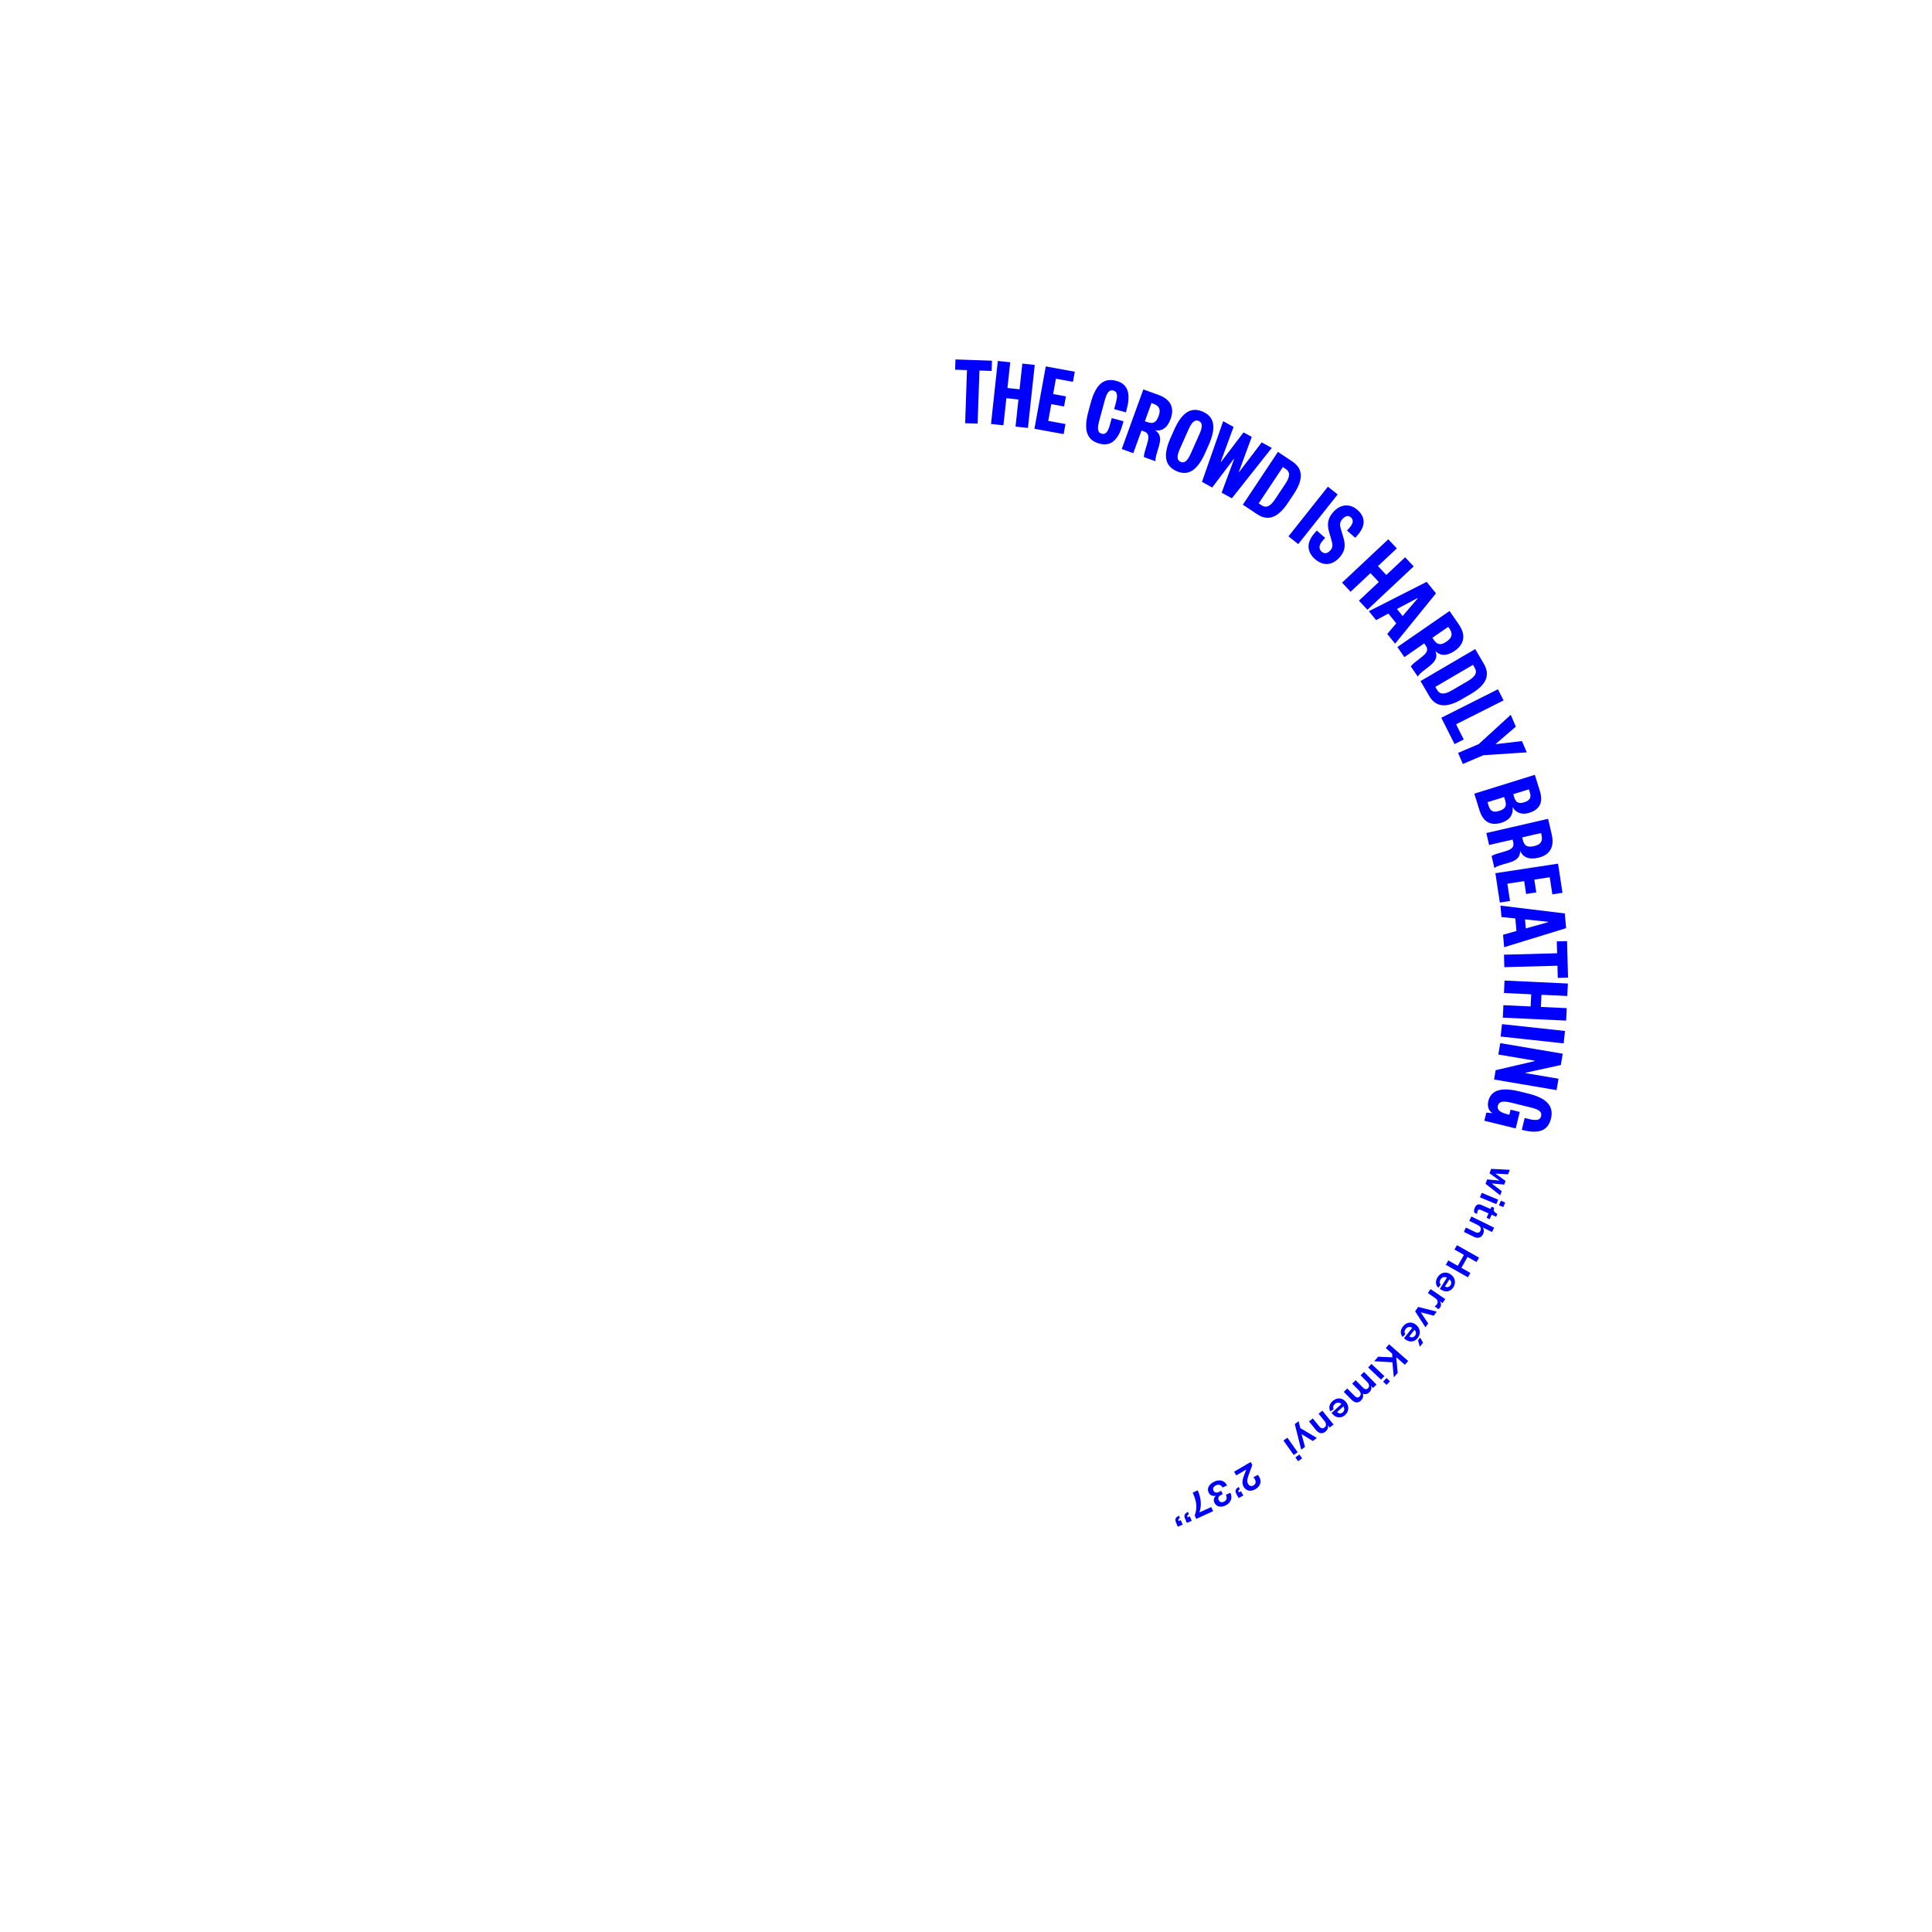
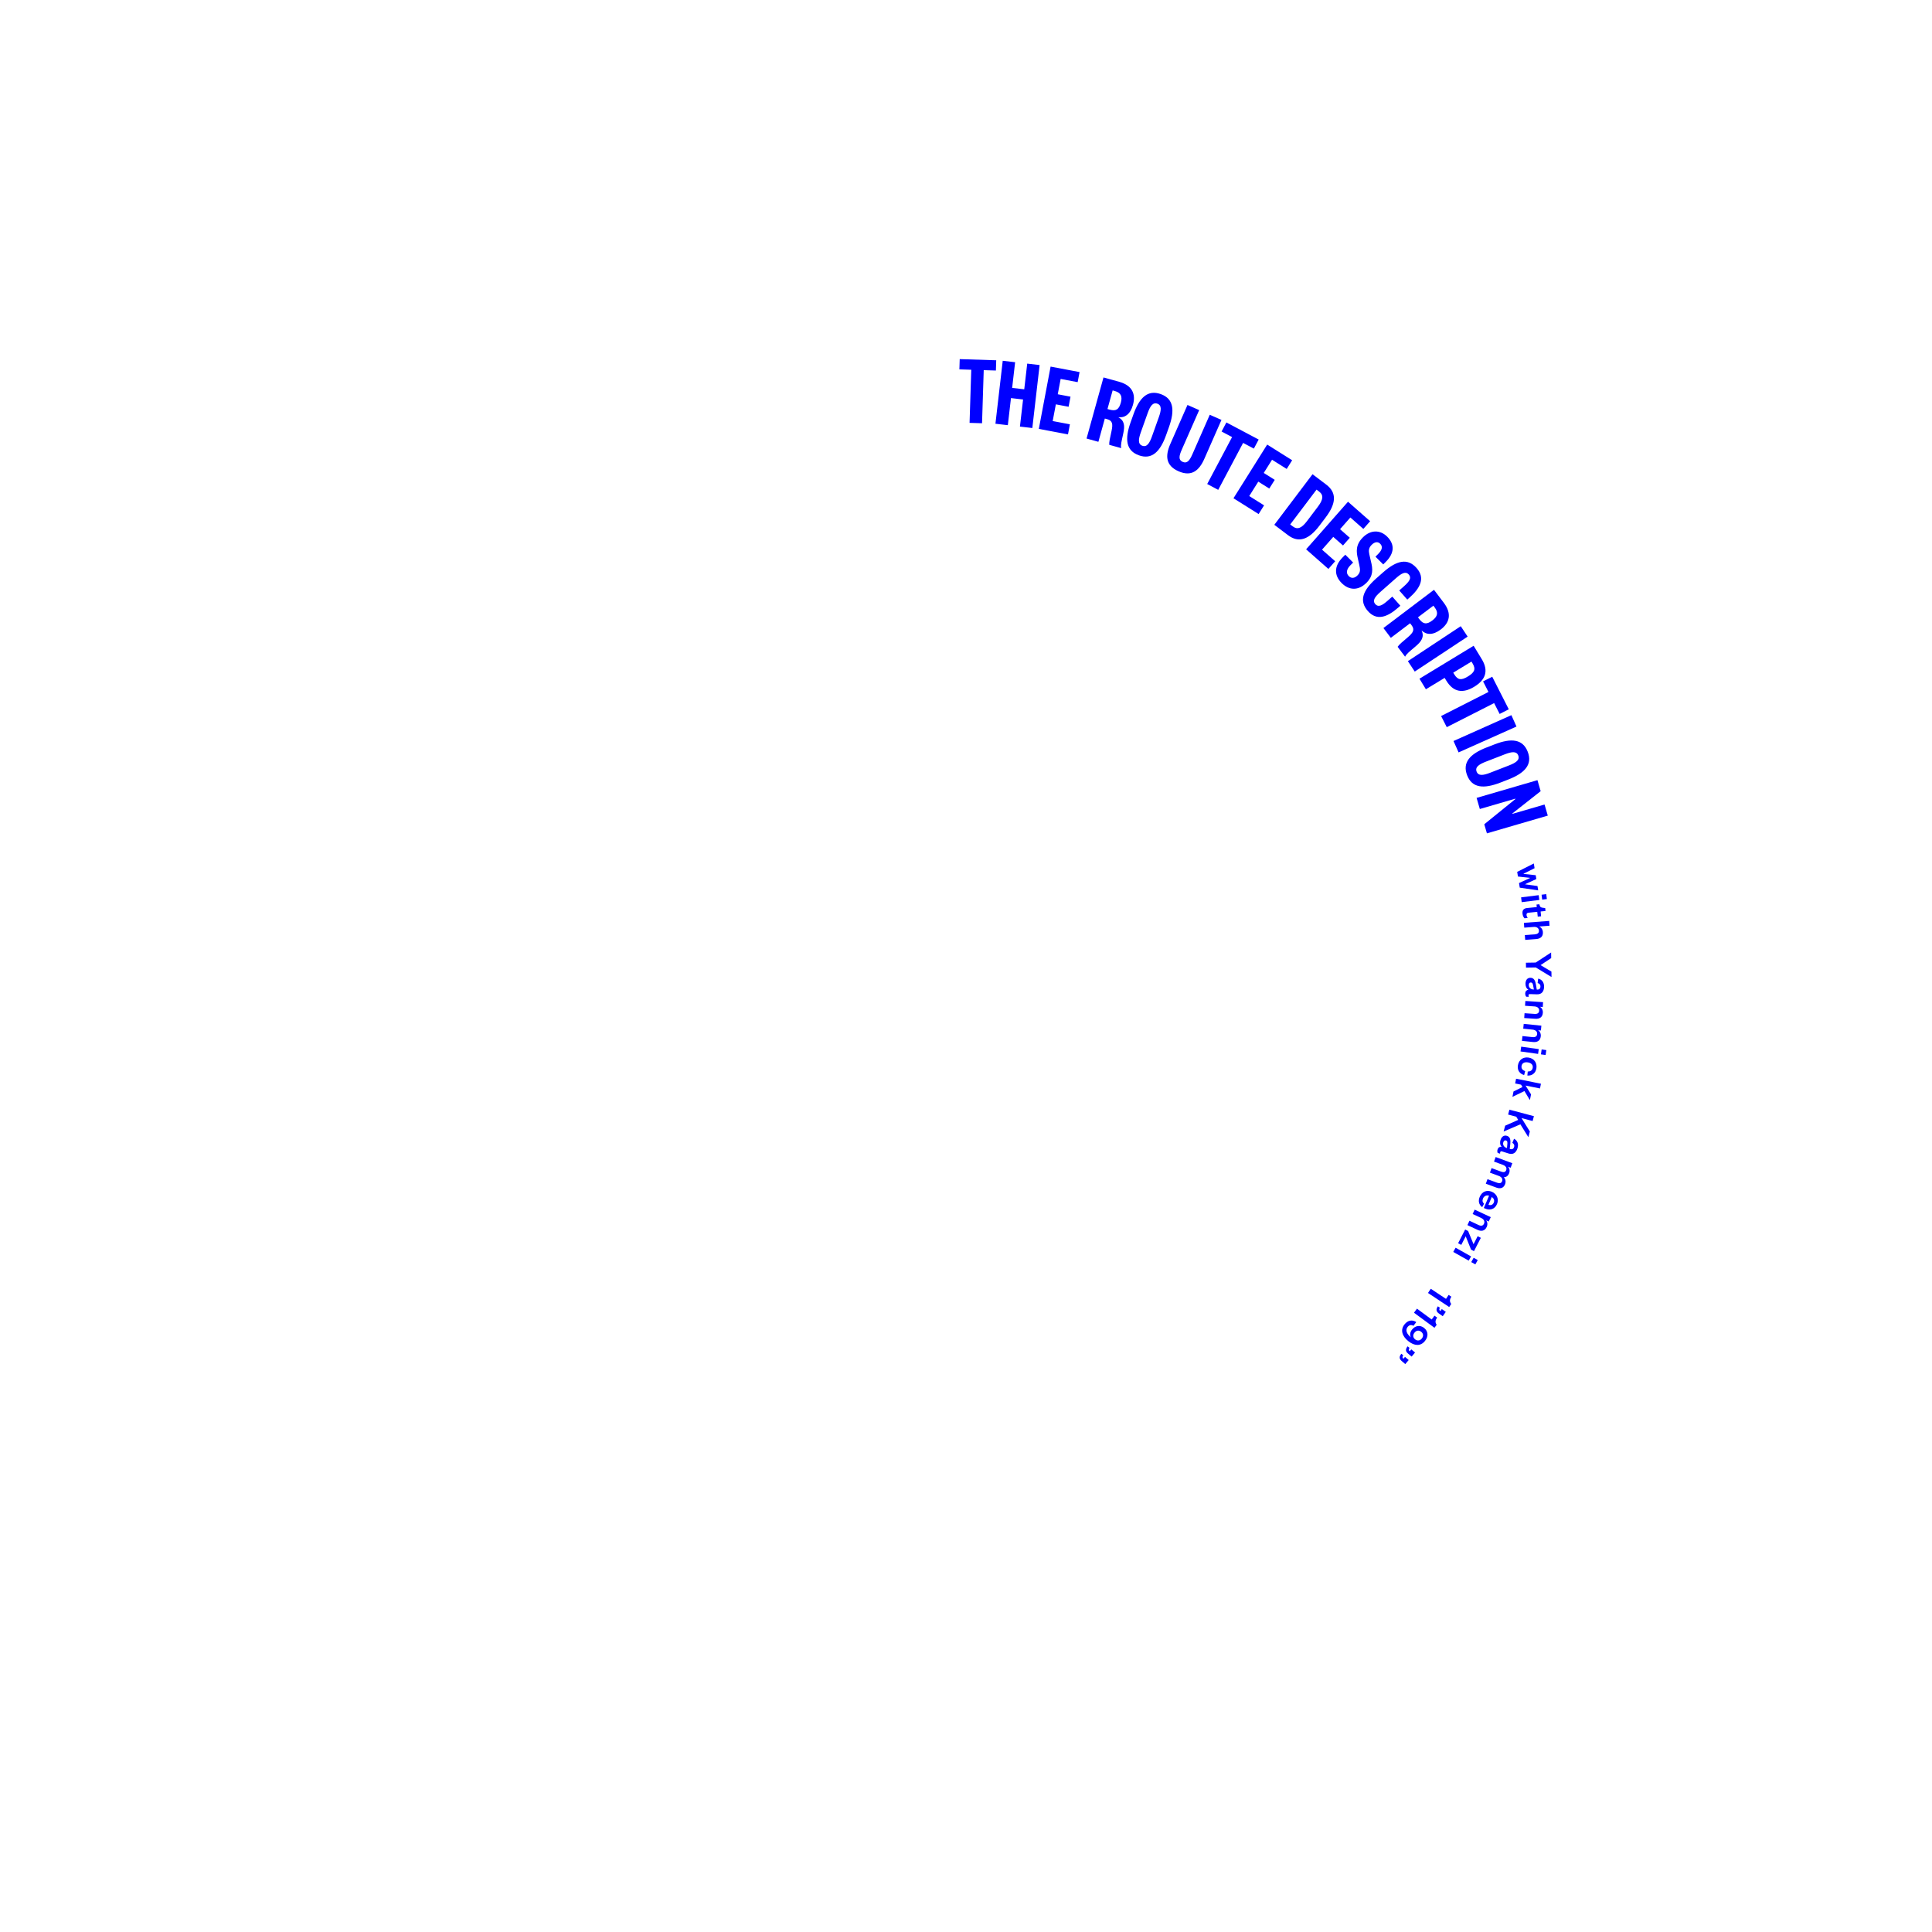
<svg xmlns="http://www.w3.org/2000/svg" xmlns:xlink="http://www.w3.org/1999/xlink" version="1.1" id="Ebene_1" x="0px" y="0px" width="1440px" height="1440px" viewBox="0 0 1440 1440" enable-background="new 0 0 1440 1440" xml:space="preserve">
  <g>
    <defs>
      <rect id="SVGID_1_" x="430.831" y="12.971" width="997.169" height="1425.029" />
    </defs>
    <clipPath id="SVGID_2_">
      <use xlink:href="#SVGID_1_" overflow="visible" />
    </clipPath>
    <path clip-path="url(#SVGID_2_)" fill="#231F20" d="M794.308,131.711" />
  </g>
  <path fill="none" stroke="#231F20" d="M794.308,131.711" />
+   <path fill="none" stroke="#231F20" d="M793.308,139.711" />
  <g>
    <defs>
-       <rect id="SVGID_3_" x="430.831" y="12.971" width="997.169" height="1425.029" />
+       <rect id="SVGID_3_" x="432.688" y="6.486" width="997.175" height="1425.03" />
    </defs>
    <clipPath id="SVGID_4_">
      <use xlink:href="#SVGID_3_" overflow="visible" />
    </clipPath>
-     <path clip-path="url(#SVGID_4_)" fill="#231F20" d="M793.308,139.711" />
+     <path clip-path="url(#SVGID_4_)" fill="#231F20" d="M711.171,725.227" />
  </g>
-   <path fill="none" stroke="#231F20" d="M793.308,139.711" />
+   <path fill="none" stroke="#231F20" d="M711.171,725.227" />
  <g>
    <defs>
      <rect id="SVGID_5_" x="432.688" y="6.486" width="997.175" height="1425.03" />
    </defs>
    <clipPath id="SVGID_6_">
      <use xlink:href="#SVGID_5_" overflow="visible" />
    </clipPath>
    <path clip-path="url(#SVGID_6_)" fill="#231F20" d="M711.171,725.227" />
  </g>
  <path fill="none" stroke="#231F20" d="M711.171,725.227" />
  <g>
    <defs>
-       <rect id="SVGID_7_" x="432.688" y="6.486" width="997.175" height="1425.03" />
+       <rect id="SVGID_7_" x="651.113" y="201.147" width="583.934" height="1014.565" />
    </defs>
    <clipPath id="SVGID_8_">
      <use xlink:href="#SVGID_7_" overflow="visible" />
    </clipPath>
-     <path clip-path="url(#SVGID_8_)" fill="#231F20" d="M711.171,725.227" />
-   </g>
-   <path fill="none" stroke="#231F20" d="M711.171,725.227" />
-   <g>
-     <defs>
-       <rect id="SVGID_9_" x="432.688" y="6.486" width="997.175" height="1425.03" />
-     </defs>
-     <clipPath id="SVGID_10_">
-       <use xlink:href="#SVGID_9_" overflow="visible" />
-     </clipPath>
-     <g clip-path="url(#SVGID_10_)">
-       <defs>
-         <rect id="SVGID_11_" x="530.82" y="6" width="882.111" height="1360.398" />
-       </defs>
-       <clipPath id="SVGID_12_">
-         <use xlink:href="#SVGID_11_" overflow="visible" />
-       </clipPath>
-       <path clip-path="url(#SVGID_12_)" fill="#231F20" d="M706.662,724.957" />
-     </g>
-     <path clip-path="url(#SVGID_10_)" fill="none" stroke="#231F20" d="M706.662,724.957" />
-     <g clip-path="url(#SVGID_10_)">
-       <defs>
-         <rect id="SVGID_13_" x="530.82" y="6" width="882.111" height="1360.398" />
-       </defs>
-       <clipPath id="SVGID_14_">
-         <use xlink:href="#SVGID_13_" overflow="visible" />
-       </clipPath>
-       <path clip-path="url(#SVGID_14_)" fill="#231F20" d="M706.662,724.957" />
-     </g>
-     <path clip-path="url(#SVGID_10_)" fill="none" stroke="#231F20" d="M706.662,724.957" />
-     <g clip-path="url(#SVGID_10_)">
-       <defs>
-         <rect id="SVGID_15_" x="535.32" y="6.486" width="882.111" height="1360.399" />
-       </defs>
-       <clipPath id="SVGID_16_">
-         <use xlink:href="#SVGID_15_" overflow="visible" />
-       </clipPath>
-       <path clip-path="url(#SVGID_16_)" fill="#0000FF" d="M880.115,1133.035l-1.691,0.695c-0.451-1.178-0.129-1.73,1.043-2.277    l-0.709-1.721c-2.623,1.111-3.184,2.672-2.234,4.975l1.311,3.191l3.664-1.508L880.115,1133.035z M886.836,1130.193l-1.684,0.719    c-0.467-1.172-0.15-1.73,1.014-2.291l-0.73-1.711c-2.609,1.145-3.148,2.711-2.172,5.002l1.354,3.174l3.643-1.553L886.836,1130.193    z M893.963,1127.285c1.758-5.254,1.342-10.572-1.256-16.477l-3.738,1.707c2.525,5.607,3.838,10.648,1.502,17.09l1.135,2.482    l12.58-5.744l-1.408-3.082L893.963,1127.285z M904.455,1111.051c-0.795-1.58,0.02-3.031,1.682-3.867    c2.062-1.039,3.916-0.629,5.088,1.504l3.363-1.525c-1.887-3.752-5.605-4.803-9.812-2.686c-3.832,1.93-5.381,5.059-3.885,8.033    c1.08,2.145,3.242,2.971,5.561,2.24c-1.5,1.023-2.326,3.252-1.273,5.342c1.469,2.922,4.639,3.812,8.498,1.871    c3.992-2.01,5.068-5.877,3.314-9.361l-3.309,1.498c1.092,2.172,0.668,4.131-1.289,5.115c-1.85,0.932-3.273,0.371-4.027-1.129    c-0.863-1.717,0.1-3.006,1.52-3.721c0.615-0.311,1.127-0.566,1.502-0.689l-1.27-2.518c-0.428,0.283-0.896,0.551-1.406,0.809    C906.971,1112.842,905.266,1112.66,904.455,1111.051 M924.93,1111.469l-1.604,0.883c-0.582-1.117-0.324-1.705,0.777-2.381    l-0.9-1.629c-2.48,1.404-2.857,3.018-1.654,5.197l1.666,3.02l3.467-1.912L924.93,1111.469z M928.918,1095.283l-1.377,3.588    c-1.309,3.406-2.254,6.426-0.57,9.301c1.695,2.9,4.967,3.977,8.85,1.703c3.6-2.105,4.721-5.715,2.721-9.133    c-0.287-0.492-0.668-0.965-1.074-1.422l-3.287,1.748c0.387,0.365,0.697,0.775,1.016,1.318c1.105,1.891,0.926,3.664-0.887,4.725    c-1.76,1.029-3.174,0.396-4.053-1.105c-1.15-1.969-0.51-4.08,0.785-7.688l2.361-6.422l-1.273-2.176l-12.299,7.195l1.605,2.746    L928.918,1095.283z M968.502,1084.113l-3.008,2.135l2.031,2.863l3.008-2.137L968.502,1084.113z M967.203,1082.387l-7.654-10.791    l-2.936,2.084l7.654,10.789L967.203,1082.387z M965.068,1061.43l4.789,19.082l2.811-2.102l-2.547-9.371l0.096-0.07l8.291,5.076    l3.027-2.264l-12.355-7.357l-1.277-5.113L965.068,1061.43z M987.256,1059.221c1.395,1.727,1.412,3.564-0.012,4.713    c-1.377,1.111-2.742,0.711-4.023-0.877l-4.73-5.857l-2.801,2.262l5.184,6.418c1.848,2.287,4.357,3.344,7.111,1.121    c1.541-1.244,2.207-3.094,1.779-4.676l1.355,1.682l2.801-2.262l-8.311-10.293l-2.801,2.262L987.256,1059.221z M1001.314,1048.211    c0.854,1.451,1.014,3.117-0.463,4.438c-1.5,1.338-3.172,0.859-4.281-0.201L1001.314,1048.211z M993.973,1050.303    c-0.619-1.459-0.334-2.717,0.984-3.896c1.455-1.297,3.516-1.287,4.904,0.088l-7.408,6.613l0.859,0.961    c2.398,2.686,6.053,3.445,9.273,0.568c2.955-2.637,3.174-6.854,0.396-9.963c-2.777-3.111-6.709-3.1-9.752-0.383    c-2.529,2.258-3.072,5.074-1.629,7.727L993.973,1050.303z M1015.746,1038.707c1.543,0.754,3.262,0.617,4.93-1.025    c1.432-1.41,1.783-3.189,1.201-4.721l1.516,1.539l2.564-2.527l-9.285-9.424l-2.564,2.527l4.969,5.043    c1.559,1.58,1.82,3.344,0.582,4.564c-1.24,1.221-2.531,0.852-3.963-0.602l-5.285-5.365l-2.564,2.527l4.969,5.043    c1.559,1.582,1.822,3.344,0.582,4.564c-1.26,1.244-2.531,0.852-3.963-0.602l-5.285-5.363l-2.564,2.527l5.791,5.877    c2.021,2.051,4.561,3.002,7.104,0.498C1016.018,1042.273,1016.328,1040.322,1015.746,1038.707 M1033.441,1027.119l-2.533,2.684    l2.553,2.408l2.533-2.684L1033.441,1027.119z M1031.828,1025.68l-9.625-9.076l-2.471,2.619l9.625,9.076L1031.828,1025.68z     M1024.252,1014.594l13.57,0.764l1.061,11.219l2.887-3.295l-1.113-11.703l6.43,5.633l2.473-2.82l-14.215-12.455l-2.473,2.82    l4.717,4.133l0.227,2.791l-10.596-0.471L1024.252,1014.594z M1054.34,991.129c1.088,1.285,1.527,2.9,0.297,4.451    c-1.25,1.574-2.979,1.387-4.252,0.531L1054.34,991.129z M1047.459,994.439c-0.857-1.332-0.791-2.621,0.309-4.008    c1.213-1.527,3.246-1.867,4.848-0.748l-6.176,7.777l1.012,0.801c2.818,2.238,6.549,2.365,9.234-1.018    c2.463-3.102,1.961-7.293-1.307-9.885c-3.266-2.594-7.137-1.914-9.674,1.281c-2.107,2.654-2.164,5.523-0.291,7.891    L1047.459,994.439z M1056.912,999.033l1.34,4.779l2.406-3.031l-2.141-3.77L1056.912,999.033z M1054.744,977.33l7.703,11.957    l2.047-2.85l-5.477-8.217l0.07-0.098l9.553,2.537l2.205-3.07l-13.791-3.475L1054.744,977.33z M1071.904,975.717    c0.492-0.135,1.037-0.562,1.494-1.23c1.031-1.514,0.668-3.432-0.301-4.672l2.082,1.42l2.029-2.975l-10.93-7.455l-2.029,2.975    l5.404,3.686c1.982,1.352,2.361,3.137,1.314,4.672c-0.49,0.721-0.979,1.113-1.689,1.463L1071.904,975.717z M1080.338,953.525    c1.221,1.158,1.832,2.717,0.777,4.391c-1.072,1.701-2.811,1.703-4.17,0.988L1080.338,953.525z M1073.857,957.559    c-0.998-1.23-1.072-2.52-0.127-4.016c1.039-1.65,3.023-2.207,4.736-1.268l-5.297,8.398l1.092,0.688    c3.045,1.92,6.766,1.643,9.07-2.012c2.113-3.35,1.16-7.461-2.369-9.686c-3.525-2.225-7.303-1.131-9.479,2.32    c-1.807,2.867-1.553,5.725,0.566,7.877L1073.857,957.559z M1084.086,931.342l7.051,3.988l-4.594,8.121l-7.051-3.988l-1.846,3.264    l16.451,9.307l1.846-3.266l-6.711-3.795l4.594-8.121l6.711,3.797l1.846-3.266l-16.449-9.305L1084.086,931.342z M1101.451,913.066    c1.994,0.977,2.785,2.633,1.982,4.277c-0.779,1.588-2.186,1.803-4.018,0.906l-6.764-3.311l-1.582,3.234l7.41,3.625    c2.641,1.293,5.363,1.189,6.918-1.99c0.871-1.779,0.693-3.736-0.363-4.988l7.033,3.441l1.582-3.232l-16.977-8.309l-1.582,3.234    L1101.451,913.066z M1104.221,898.125c-2.576-1.148-4.096,0.047-4.926,1.912c-0.66,1.479-0.717,2.637-0.449,3.807l2.166,0.965    c-0.012-0.859,0.047-1.654,0.34-2.312c0.439-0.986,1.113-1.244,2.154-0.779l5.973,2.662l-1.465,3.287l2.301,1.027l1.467-3.289    l3.342,1.49l0.893-2l-1.475-1.115c-1-0.775-1.457-1.373-1.123-2.637l0.23-0.885l-1.947-0.867l-0.768,1.727L1104.221,898.125z     M1118.656,894.941l-1.42,3.404l3.238,1.354l1.422-3.406L1118.656,894.941z M1116.641,894.164l-12.209-5.096l-1.387,3.32    l12.209,5.098L1116.641,894.164z M1121.152,882.92l1.025-2.723l-7.412-5.352l0.043-0.111l9.227,0.52l1.256-3.342l-13.861-0.725    l-1.234,3.285l7.326,5.318l-0.043,0.113l-9.016-0.826l-1.225,3.258l10.904,8.588l1.15-3.061l-7.295-5.66l0.043-0.113    L1121.152,882.92z M1106.344,835.342l23.385,5.729l3.014-12.312l-6.846-1.676l-0.928,3.787l-0.875-0.213    c-5.391-1.322-8.51-3.088-7.67-6.514c0.838-3.424,4.438-3.621,9.828-2.303l14.787,3.623c5.318,1.301,8.475,2.924,7.617,6.42    c-0.855,3.498-4.367,3.332-9.686,2.029l-2.551-0.623l-2.156,8.812l1.018,0.25c11,2.695,18.377,0.949,20.732-8.666    c2.373-9.689-3.875-15.389-16.914-18.582l-6.557-1.605c-13.041-3.195-21.127-1.391-23.23,7.205    c-0.857,3.496-0.039,7.094,3.061,8.934l-4.549-0.34L1106.344,835.342z M1137.076,799.844l0.049-0.297l26.23-5.744l1.43-8.428    l-46.584-7.904l-1.441,8.504l27.137,4.604l-0.051,0.297l-29.068,6.783l-1.18,6.951l46.584,7.902l1.443-8.504L1137.076,799.844z     M1166.461,768.412l-46.977-5.074l-0.998,9.246l46.977,5.074L1166.461,768.412z M1120.973,740.137l20.303,0.951l-0.424,9.064    l-20.303-0.949l-0.436,9.289l47.199,2.209l0.434-9.291l-19.254-0.9l0.424-9.064l19.254,0.9l0.436-9.291l-47.199-2.207    L1120.973,740.137z M1121.248,720.865l39.586-1.062l0.242,9.073l7.648-0.205l-0.73-27.217l-7.646,0.206l0.236,8.846l-39.586,1.063    L1121.248,720.865z M1153.834,687.051l0.027,0.299l-16.604,4.639l-0.6-6.724L1153.834,687.051z M1166.309,680.823l-47.955-5.828    l0.756,8.516l10.334,1.04l0.83,9.338l-9.988,2.846l0.822,9.264l46.176-14.193L1166.309,680.823z M1125.461,671.551l-1.961-12.9    l12.531-1.905l1.453,9.565l7.564-1.15l-1.455-9.565l11.492-1.747l1.939,12.754l7.562-1.149l-3.303-21.726l-46.713,7.101    l3.326,21.874L1125.461,671.551z M1134.586,624.129l14.033-3.229l0.371,1.609c1.109,4.823-0.99,7.076-5.521,8.118    c-5.115,1.177-7.402-0.067-8.514-4.891L1134.586,624.129z M1113.832,646.987c2.014-1.617,4.588-2.134,10.352-3.843    c5.635-1.604,8.896-3.816,8.867-8.965c1.879,4.492,6.184,6.812,13.346,5.164c8.115-1.867,12.475-7.332,10.188-17.273    l-2.707-11.768l-46.047,10.59l2.053,8.918l17.541-4.035l0.438,1.9c0.906,3.947-1.359,5.469-6.043,6.854    c-5.707,1.62-8.232,2.354-10.055,3.467L1113.832,646.987z M1139.561,588.309l0.779,2.508c1.338,4.297-0.857,6.078-4.295,7.148    s-6.041,0.78-7.379-3.516l-0.779-2.508L1139.561,588.309z M1121.953,596.852c1.359,4.369-0.625,6.322-4.492,7.525    c-3.938,1.227-6.537,0.699-7.896-3.669l-0.869-2.793l12.389-3.856L1121.953,596.852z M1119.254,613.166    c6.016-1.872,8.803-6.038,8.135-11.721c2.17,4.195,6.779,6.137,12.295,4.421c7.088-2.206,10.955-6.944,8.035-16.325l-3.744-12.031    l-45.115,14.041l3.811,12.245C1105.568,613.105,1111.377,615.618,1119.254,613.166 M1114.588,554.685l15.213-13.088l-3.766-8.831    l-23.875,21.836l-15.385,6.559l3.529,8.278l15.385-6.559l32.287-2.104l-3.588-8.417L1114.588,554.685z M1116.475,513.734    l-42.207,21.24l9.879,19.63l6.834-3.439l-5.699-11.322l35.375-17.802L1116.475,513.734z M1096.264,517.248    c11.135-6.514,14.83-13.715,9.754-22.39l-6.475-11.07l-40.785,23.858l6.477,11.07c5.074,8.675,13.162,8.984,24.297,2.47    L1096.264,517.248z M1082.363,514.43c-5.697,3.333-9.119,3.424-11.354-0.396l-1.211-2.071l28.096-16.436l1.211,2.072    c2.234,3.819,0.479,6.758-5.219,10.091L1082.363,514.43z M1067.588,475.378l11.848-8.186l0.938,1.358    c2.814,4.073,1.697,6.941-2.129,9.584c-4.318,2.985-6.904,2.674-9.719-1.399L1067.588,475.378z M1056.75,504.288    c1.273-2.247,3.477-3.678,8.199-7.397c4.643-3.572,6.857-6.833,4.926-11.607c3.406,3.48,8.264,4.045,14.311-0.133    c6.85-4.732,8.881-11.423,3.084-19.815l-6.865-9.935l-38.873,26.858l5.201,7.528l14.809-10.231l1.109,1.604    c2.301,3.332,0.758,5.584-3.082,8.602c-4.705,3.614-6.779,5.23-8.061,6.936L1056.75,504.288z M1056.467,445.805l0.188,0.233    l-11.209,13.1l-4.24-5.252L1056.467,445.805z M1063.355,433.685l-43.074,21.866l5.371,6.652l9.162-4.891l5.889,7.294l-6.711,7.925    l5.844,7.236l30.447-37.504L1063.355,433.685z M1006.645,441.073l14.824-13.905l6.209,6.618l-14.824,13.906l6.363,6.783    l34.461-32.326l-6.363-6.783l-14.057,13.187l-6.209-6.619l14.059-13.187l-6.363-6.783l-34.461,32.326L1006.645,441.073z     M981.449,395.459l-1.779,2.031c-6.229,7.108-5.506,14.022,0.473,19.262c5.867,5.14,12.816,4.948,18.4-1.426    c4.795-5.472,4.207-10.376,2.215-16.41l-1.436-4.848c-0.818-2.71-0.852-4.833,1.225-7.202c2.027-2.313,4.32-2.996,6.295-1.266    c2.256,1.977,1.787,4.559-1.029,7.774l-1.828,2.088l6.148,5.387l1.779-2.031c5.98-6.825,5.971-13.415-0.178-18.802    c-5.697-4.993-12.824-4.257-18.014,1.666s-4.27,11.018-2.705,16.176l1.301,4.432c0.908,3.288,1.471,5.377-0.754,7.915    c-2.076,2.37-4.383,2.841-6.527,0.962c-2.369-2.076-1.928-5.081,0.74-8.127l1.879-2.143L981.449,395.459z M989.736,362.75    l-29.379,37.005l7.283,5.783l29.381-37.006L989.736,362.75z M964.25,368.322c7.141-10.743,7.295-18.835-1.072-24.399l-10.682-7.1    l-26.158,39.35l10.682,7.1c8.369,5.563,15.77,2.287,22.912-8.456L964.25,368.322z M950.525,371.897    c-3.654,5.496-6.689,7.081-10.373,4.632l-2-1.329l18.02-27.107l1.998,1.328c3.686,2.45,3.4,5.862-0.254,11.358L950.525,371.897z     M923.699,351.692l-0.262-0.144l9.541-25.909l-6.111-3.361l-16.705,21.969l-0.262-0.145l9.541-25.908l-7.754-4.265l-15.805,45.232    l7.623,4.193l16.037-21.223l0.264,0.145l-9.27,24.946l7.623,4.193l29.736-37.57l-7.492-4.121L923.699,351.692z M885.773,320.284    c2.229-5,4.449-7.953,7.736-6.487c3.289,1.466,2.576,5.09,0.348,10.09l-6.168,13.838c-2.23,5.001-4.449,7.953-7.736,6.487    c-3.289-1.465-2.576-5.09-0.348-10.09L885.773,320.284z M900.824,331.837c5.465-12.262,5.018-20.837-4.23-24.959    c-9.316-4.152-15.992,1.247-21.457,13.509l-2.566,5.754c-5.465,12.262-5.018,20.837,4.299,24.99    c9.248,4.122,15.924-1.277,21.391-13.539L900.824,331.837z M853.32,313.954l4.908-13.538l1.551,0.562    c4.652,1.687,5.406,4.673,3.82,9.044c-1.789,4.936-4.074,6.181-8.729,4.494L853.32,313.954z M861.25,343.793    c-0.266-2.569,0.699-5.011,2.393-10.78c1.711-5.602,1.625-9.543-2.717-12.313c4.795,0.86,9.078-1.495,11.584-8.406    c2.836-7.826,0.613-14.456-8.977-17.932l-11.352-4.115l-16.104,44.421l8.604,3.119l6.133-16.923l1.834,0.665    c3.807,1.38,3.854,4.109,2.475,8.795c-1.736,5.673-2.49,8.191-2.545,10.325L861.25,343.793z M823.361,298.611    c1.43-5.285,3.055-8.42,6.457-7.5c3.475,0.94,3.154,4.427,1.725,9.712l-1.115,4.127l8.76,2.37l0.51-1.883    c2.955-10.932,1.801-19.014-7.684-21.579c-9.846-2.663-15.549,3.486-19.055,16.445l-1.762,6.517    c-3.506,12.959-1.678,21.145,8.168,23.807c9.484,2.566,14.555-3.832,17.512-14.765l0.51-1.882l-8.762-2.369l-1.115,4.126    c-1.43,5.286-2.91,8.459-6.385,7.52c-3.402-0.921-3.227-4.447-1.797-9.731L823.361,298.611z M794.145,316.034l-12.84-2.338    l2.271-12.47l9.518,1.733l1.369-7.526l-9.518-1.733l2.082-11.437l12.693,2.311l1.369-7.526l-21.619-3.937l-8.465,46.486    l21.768,3.963L794.145,316.034z M747.894,316.997l2.183-20.208l9.022,0.975l-2.183,20.207l9.246,0.999l5.074-46.977l-9.246-0.999    l-2.07,19.164l-9.022-0.975l2.07-19.163l-9.246-0.999l-5.074,46.977L747.894,316.997z M728.658,315.752l1.367-39.576l9.07,0.313    l0.264-7.646l-27.209-0.94l-0.264,7.646l8.845,0.305l-1.366,39.577L728.658,315.752z" />
-     </g>
+     <path clip-path="url(#SVGID_8_)" fill="#0000FF" d="M1047.217,1011.336l-1.192,1.389c-0.937-0.844-0.901-1.484-0.106-2.502   l-1.41-1.213c-1.834,2.184-1.624,3.826,0.266,5.449l2.618,2.246l2.579-3.004L1047.217,1011.336z M1051.91,1005.758l-1.174,1.404   c-0.947-0.832-0.918-1.473-0.137-2.5l-1.426-1.195c-1.807,2.205-1.576,3.846,0.334,5.445l2.645,2.213l2.543-3.037L1051.91,1005.758   z M1054.777,998.305c-1.666-1.326-1.925-3.219-0.506-5.002c1.438-1.809,3.34-1.982,5.008-0.656   c1.619,1.289,1.901,3.199,0.481,4.984C1058.361,999.391,1056.375,999.574,1054.777,998.305 M1049.154,989.039   c1.27-1.596,2.811-1.752,4.344-0.836l2.115-2.803c-3.07-2.021-6.343-1.328-8.771,1.725c-3.343,4.201-1.699,8.883,2.879,12.525   c4.601,3.658,9.188,3.82,12.401-0.219c2.651-3.334,2.426-7.193-0.674-9.658c-2.888-2.299-6.476-1.932-9.035,1.285   c-1.549,1.949-1.693,4.057-0.846,5.689C1048.531,994.254,1047.285,991.387,1049.154,989.039 M1069.197,980.623l-2.1,2.85   l-10.967-8.076l-2.225,3.02l15.268,11.242l1.637-2.221c-1.186-1.73-1.197-3.23,0.367-5.357L1069.197,980.623z M1074.631,975.693   l-1.049,1.5c-1.016-0.746-1.043-1.389-0.354-2.48l-1.523-1.064c-1.608,2.354-1.236,3.967,0.805,5.393l2.828,1.979l2.268-3.246   L1074.631,975.693z M1079.723,965.15l-1.955,2.951l-11.354-7.525l-2.071,3.127l15.804,10.475l1.525-2.301   c-1.27-1.67-1.357-3.166,0.102-5.367L1079.723,965.15z M1098.373,937.469l-1.807,3.217l3.061,1.719l1.807-3.217L1098.373,937.469z    M1096.461,936.463l-11.535-6.479l-1.764,3.139l11.535,6.479L1096.461,936.463z M1098.287,927.363l-4.047-9.842l-2.187-1.125   l-5.271,10.242l2.375,1.223l3.293-6.402l3.99,9.947l2.188,1.127l5.106-9.924l-2.375-1.223L1098.287,927.363z M1104.023,907.85   c2.01,0.943,2.829,2.588,2.053,4.244c-0.752,1.602-2.155,1.838-4.002,0.973l-6.817-3.199l-1.529,3.258l7.468,3.506   c2.662,1.248,5.383,1.102,6.887-2.104c0.842-1.793,0.632-3.748-0.446-4.982l1.956,0.918l1.529-3.26l-11.977-5.619l-1.529,3.258   L1104.023,907.85z M1111.893,892.164c1.389,0.951,2.244,2.389,1.469,4.211c-0.787,1.85-2.505,2.129-3.959,1.641L1111.893,892.164z    M1106.138,897.18c-1.181-1.057-1.459-2.316-0.765-3.943c0.764-1.795,2.633-2.662,4.474-2.008l-3.89,9.137l1.187,0.504   c3.312,1.41,6.942,0.543,8.634-3.432c1.551-3.645-0.045-7.551-3.882-9.186c-3.837-1.633-7.39,0.049-8.987,3.803   c-1.328,3.119-0.621,5.9,1.813,7.686L1106.138,897.18z M1120.812,877.414c1.717,0.027,3.217-0.826,4.028-3.02   c0.696-1.887,0.261-3.646-0.917-4.785l2.025,0.748l1.25-3.375l-12.408-4.592l-1.25,3.377l6.641,2.455   c2.082,0.771,3.068,2.256,2.465,3.889c-0.604,1.631-1.93,1.844-3.844,1.137l-7.062-2.613l-1.248,3.377l6.64,2.455   c2.082,0.771,3.069,2.256,2.465,3.889c-0.614,1.658-1.931,1.844-3.843,1.137l-7.063-2.613l-1.249,3.377l7.738,2.861   c2.701,1,5.404,0.785,6.643-2.564C1122.572,880.527,1122.025,878.631,1120.812,877.414 M1124.465,859.764   c3.318,1.049,5.541-0.607,6.572-3.867c1.059-3.348-0.119-5.891-2.558-7.135l-1.272,3.027c1.14,0.676,1.754,1.719,1.302,3.15   c-0.462,1.457-1.556,1.93-2.957,1.486l-0.286-0.09l0.408-3.678c0.333-3.043-0.053-5.303-2.455-6.064   c-2.174-0.688-3.997,0.498-4.829,3.129c-0.588,1.861-0.358,3.82,0.874,4.998c-1.473-0.121-2.592,0.533-3.044,1.963   c-0.362,1.145-0.207,1.947,0.05,2.627l1.831,0.578c-0.054-0.426-0.032-0.795,0.077-1.139c0.172-0.543,0.595-0.787,1.253-0.578   L1124.465,859.764z M1122.892,855.584c-2.03-0.643-2.969-2.449-2.399-4.252c0.344-1.086,1.066-1.582,1.924-1.309   c1.26,0.396,1.183,1.537,1.027,3.125l-0.236,2.535L1122.892,855.584z M1120.715,843.361l12.494-5.355l5.938,9.576l1.12-4.234   l-6.203-9.986l8.266,2.186l0.959-3.627l-18.272-4.83l-0.958,3.625l6.061,1.604l1.445,2.398l-9.699,4.293L1120.715,843.361z    M1133.701,808.436l1.08,1.779l-6.693,3.301l-0.812,4.031l8.955-4.348l4.057,6.754l0.858-4.264l-4.091-6.578l10.764,2.168   l0.711-3.529l-18.527-3.732l-0.711,3.529L1133.701,808.436z M1139.367,788.258c-4.144-0.682-7.34,1.74-8.002,5.768   c-0.638,3.877,1.558,6.428,4.646,7.24l0.759-2.945c-1.94-0.594-3.003-1.895-2.682-3.848s1.995-3.076,4.69-2.633   c2.723,0.447,3.949,2.047,3.629,4.002c-0.322,1.953-1.717,2.85-3.713,2.793l-0.285,3.025c3.187,0.219,6.082-1.492,6.721-5.371   C1145.793,792.264,1143.513,788.939,1139.367,788.258 M1149.049,782.193l-0.512,3.652l3.476,0.488l0.512-3.654L1149.049,782.193z    M1146.9,781.951l-13.102-1.834l-0.499,3.564l13.103,1.836L1146.9,781.951z M1142.367,767.432c2.207,0.229,3.522,1.512,3.334,3.332   c-0.184,1.762-1.431,2.445-3.459,2.234l-7.49-0.777l-0.372,3.58l8.206,0.854c2.925,0.303,5.445-0.732,5.81-4.254   c0.205-1.969-0.636-3.746-2.06-4.557l2.148,0.223l0.371-3.58l-13.158-1.365l-0.373,3.58L1142.367,767.432z M1143.742,750.131   c2.215,0.15,3.573,1.385,3.451,3.211c-0.121,1.766-1.343,2.494-3.378,2.357l-7.513-0.51l-0.244,3.592l8.232,0.559   c2.933,0.197,5.414-0.928,5.654-4.459c0.133-1.975-0.771-3.721-2.224-4.48l2.155,0.146l0.244-3.592l-13.2-0.895l-0.243,3.592   L1143.742,750.131z M1145.578,741.109c3.479,0.109,5.168-2.088,5.277-5.506c0.111-3.508-1.712-5.637-4.396-6.174l-0.403,3.26   c1.28,0.342,2.153,1.18,2.106,2.678c-0.049,1.529-0.974,2.281-2.442,2.234l-0.3-0.01l-0.604-3.65   c-0.505-3.018-1.489-5.092-4.008-5.17c-2.278-0.072-3.712,1.562-3.799,4.32c-0.062,1.949,0.69,3.775,2.196,4.572   c-1.45,0.285-2.351,1.217-2.398,2.715c-0.038,1.201,0.329,1.934,0.762,2.518l1.918,0.061c-0.168-0.396-0.246-0.76-0.234-1.119   c0.018-0.568,0.359-0.92,1.049-0.896L1145.578,741.109z M1142.931,737.512c-2.129-0.066-3.522-1.553-3.462-3.441   c0.036-1.139,0.598-1.811,1.497-1.783c1.319,0.043,1.554,1.16,1.835,2.73l0.46,2.506L1142.931,737.512z M1148.252,719.35   l7.927-5.257l-0.067-4.169l-11.49,7.505l-7.289,0.119l0.059,3.66l7.289-0.119l11.727,7.131l-0.064-4.049L1148.252,719.35z    M1143.156,690.88c2.213-0.17,3.735,0.857,3.875,2.684c0.135,1.764-0.971,2.66-3.004,2.816l-7.509,0.574l0.274,3.588l8.227-0.629   c2.932-0.223,5.227-1.693,4.956-5.221c-0.151-1.977-1.296-3.572-2.842-4.117l7.807-0.596l-0.274-3.59l-18.844,1.439l0.273,3.59   L1143.156,690.88z M1138.107,676.81c-2.806,0.281-3.529,2.074-3.324,4.104c0.162,1.611,0.688,2.645,1.5,3.527l2.358-0.238   c-0.437-0.74-0.78-1.459-0.853-2.174c-0.107-1.076,0.349-1.633,1.482-1.748l6.508-0.656l0.36,3.582l2.507-0.252l-0.361-3.582   l3.643-0.367l-0.221-2.18l-1.832-0.236c-1.254-0.176-1.946-0.469-2.285-1.73l-0.239-0.879l-2.119,0.213l0.189,1.881   L1138.107,676.81z M1148.996,666.87l0.459,3.662l3.483-0.438l-0.459-3.662L1148.996,666.87z M1146.861,667.198l-13.127,1.645   l0.446,3.572l13.128-1.645L1146.861,667.198z M1145.1,655.192l-0.466-2.871l-9.091-0.956l-0.02-0.118l8.264-4.139l-0.572-3.524   l-12.387,6.267l0.563,3.466l9.002,0.969l0.019,0.117l-8.231,3.77l0.558,3.436l13.732,2.023l-0.523-3.227l-9.145-1.281l-0.02-0.119   L1145.1,655.192z M1127.308,606.597l-0.084-0.287l21.095-16.614l-2.391-8.209l-45.364,13.217l2.412,8.28l26.427-7.699l0.084,0.288   l-23.195,18.788l1.972,6.769l45.364-13.216l-2.413-8.281L1127.308,606.597z M1121.563,562.239   c5.104-1.981,8.759-2.516,10.062,0.841s-1.756,5.428-6.859,7.409l-14.123,5.481c-5.104,1.982-8.759,2.516-10.061-0.841   c-1.303-3.355,1.754-5.428,6.857-7.409L1121.563,562.239z M1124.115,581.04c12.515-4.858,18.235-11.262,14.571-20.701   c-3.69-9.509-12.233-10.376-24.749-5.518l-5.874,2.28c-12.515,4.857-18.235,11.262-14.544,20.77   c3.664,9.439,12.207,10.307,24.723,5.449L1124.115,581.04z M1126.496,533.033l-43.14,19.275l3.794,8.491l43.139-19.275   L1126.496,533.033z M1078.33,541.992l35.3-17.948l4.112,8.089l6.819-3.467l-12.34-24.268l-6.819,3.467l4.012,7.889l-35.299,17.949   L1078.33,541.992z M1076.75,505.259l1.246,2.052c5.336,8.78,12.441,9.641,20.838,4.538c8.396-5.102,10.904-11.805,5.568-20.586   l-6.037-9.934l-40.379,24.538l4.791,7.883L1076.75,505.259z M1083.16,501.365l13.586-8.258l0.779,1.283   c2.649,4.357,1.506,6.809-3.43,9.808c-4.871,2.96-7.509,2.808-10.157-1.551L1083.16,501.365z M1088.766,466.735l-39.419,26.052   l5.128,7.759l39.419-26.052L1088.766,466.735z M1056.867,460.122l11.486-8.685l0.995,1.316c2.985,3.949,1.992,6.863-1.718,9.667   c-4.188,3.166-6.783,2.966-9.77-0.983L1056.867,460.122z M1047.273,489.468c1.178-2.3,3.316-3.822,7.876-7.74   c4.486-3.767,6.558-7.119,4.425-11.807c3.553,3.331,8.43,3.688,14.293-0.744c6.641-5.021,8.385-11.793,2.233-19.929l-7.282-9.633   l-37.691,28.494l5.519,7.299l14.358-10.854l1.176,1.556c2.443,3.23,0.996,5.546-2.711,8.725c-4.546,3.813-6.551,5.515-7.758,7.275   L1047.273,489.468z M1040.5,430.919c4.104-3.623,7.187-5.344,9.52-2.701c2.383,2.698,0.193,5.432-3.91,9.055l-3.205,2.83   l6.006,6.803l1.461-1.291c8.49-7.494,11.979-14.876,5.477-22.241c-6.75-7.647-14.898-5.657-24.962,3.228l-5.062,4.468   c-10.063,8.884-13.05,16.722-6.299,24.368c6.502,7.365,14.26,4.82,22.749-2.674l1.462-1.291l-6.006-6.804l-3.205,2.829   c-4.104,3.623-7.088,5.457-9.47,2.758c-2.333-2.643-0.243-5.488,3.86-9.111L1040.5,430.919z M1002.711,413.45l-1.908,1.91   c-6.676,6.688-6.405,13.635-0.779,19.252c5.52,5.511,12.467,5.77,18.455-0.228c5.141-5.148,4.871-10.08,3.275-16.23l-1.118-4.932   c-0.64-2.757-0.534-4.878,1.69-7.107c2.174-2.176,4.506-2.709,6.363-0.854c2.123,2.12,1.489,4.667-1.531,7.691l-1.961,1.964   l5.787,5.775l1.906-1.91c6.412-6.422,6.831-12.999,1.045-18.775c-5.359-5.351-12.52-5.08-18.084,0.493   c-5.562,5.573-4.977,10.717-3.752,15.966l1.012,4.508c0.692,3.34,1.118,5.461-1.267,7.85c-2.226,2.229-4.558,2.549-6.575,0.535   c-2.229-2.226-1.595-5.195,1.266-8.062l2.015-2.016L1002.711,413.45z M995.164,418.308l-9.795-8.623l8.375-9.514l7.262,6.393   l5.055-5.742l-7.262-6.393l7.682-8.726l9.682,8.524l5.057-5.741l-16.494-14.521l-31.223,35.464l16.607,14.621L995.164,418.308z    M988.111,385.615c7.778-10.292,8.422-18.36,0.404-24.419l-10.232-7.732l-28.486,37.697l10.232,7.732   c8.018,6.059,15.603,3.237,23.381-7.055L988.111,385.615z M974.197,388.354c-3.979,5.266-7.104,6.665-10.635,3.997l-1.915-1.447   l19.624-25.969l1.915,1.447c3.53,2.668,3.038,6.056-0.94,11.322L974.197,388.354z M942.168,376.66l-11.051-6.94l6.74-10.734   l8.194,5.145l4.067-6.478l-8.192-5.146l6.183-9.844l10.924,6.86l4.068-6.479l-18.609-11.686l-25.129,40.014l18.737,11.766   L942.168,376.66z M907.994,365.107l18.545-34.99l8.018,4.25l3.583-6.759l-24.056-12.75l-3.582,6.76l7.82,4.144l-18.545,34.989   L907.994,365.107z M878.408,351.255c9.679,4.26,15.357-0.452,19.254-9.307l12.75-28.969l-8.719-3.836l-12.99,29.517   c-2.084,4.737-3.988,7.013-7.215,5.593c-3.226-1.42-2.765-4.33-0.68-9.067l12.991-29.518l-8.718-3.836l-12.75,28.968   C868.435,339.656,868.729,346.996,878.408,351.255 M855.394,307.936c1.838-5.158,3.824-8.272,7.216-7.063   c3.391,1.208,2.959,4.876,1.121,10.034l-5.086,14.27c-1.837,5.158-3.822,8.272-7.214,7.064c-3.392-1.209-2.96-4.877-1.122-10.034   L855.394,307.936z M871.289,318.296c4.506-12.646,3.399-21.161-6.137-24.56c-9.609-3.424-15.851,2.473-20.357,15.119l-2.114,5.935   c-4.507,12.646-3.401,21.161,6.207,24.585c9.538,3.399,15.778-2.498,20.286-15.144L871.289,318.296z M825.447,304.872l3.848-13.877   l1.59,0.441c4.77,1.322,5.751,4.24,4.509,8.721c-1.403,5.06-3.586,6.478-8.356,5.155L825.447,304.872z M835.66,334.009   c-0.463-2.541,0.31-5.051,1.552-10.933c1.274-5.717,0.882-9.639-3.66-12.066c4.846,0.487,8.937-2.193,10.899-9.275   c2.225-8.023-0.506-14.461-10.334-17.187l-11.637-3.226l-12.623,45.533l8.817,2.444l4.81-17.346l1.879,0.521   c3.902,1.082,4.16,3.8,3.147,8.578c-1.294,5.79-1.851,8.36-1.741,10.491L835.66,334.009z M797.436,316.256l-12.822-2.425   l2.354-12.454l9.506,1.798l1.422-7.517l-9.507-1.798l2.16-11.422l12.675,2.396l1.422-7.516l-21.592-4.083l-8.78,46.427l21.74,4.111   L797.436,316.256z M751.18,316.905l2.339-20.19l9.015,1.045l-2.338,20.19l9.237,1.07l5.438-46.936l-9.238-1.07l-2.219,19.146   l-9.016-1.044l2.219-19.147l-9.237-1.07l-5.438,46.936L751.18,316.905z M731.955,315.469l1.258-39.58l9.07,0.288l0.244-7.646   l-27.211-0.864l-0.244,7.646l8.846,0.281l-1.258,39.58L731.955,315.469z" />
  </g>
</svg>
